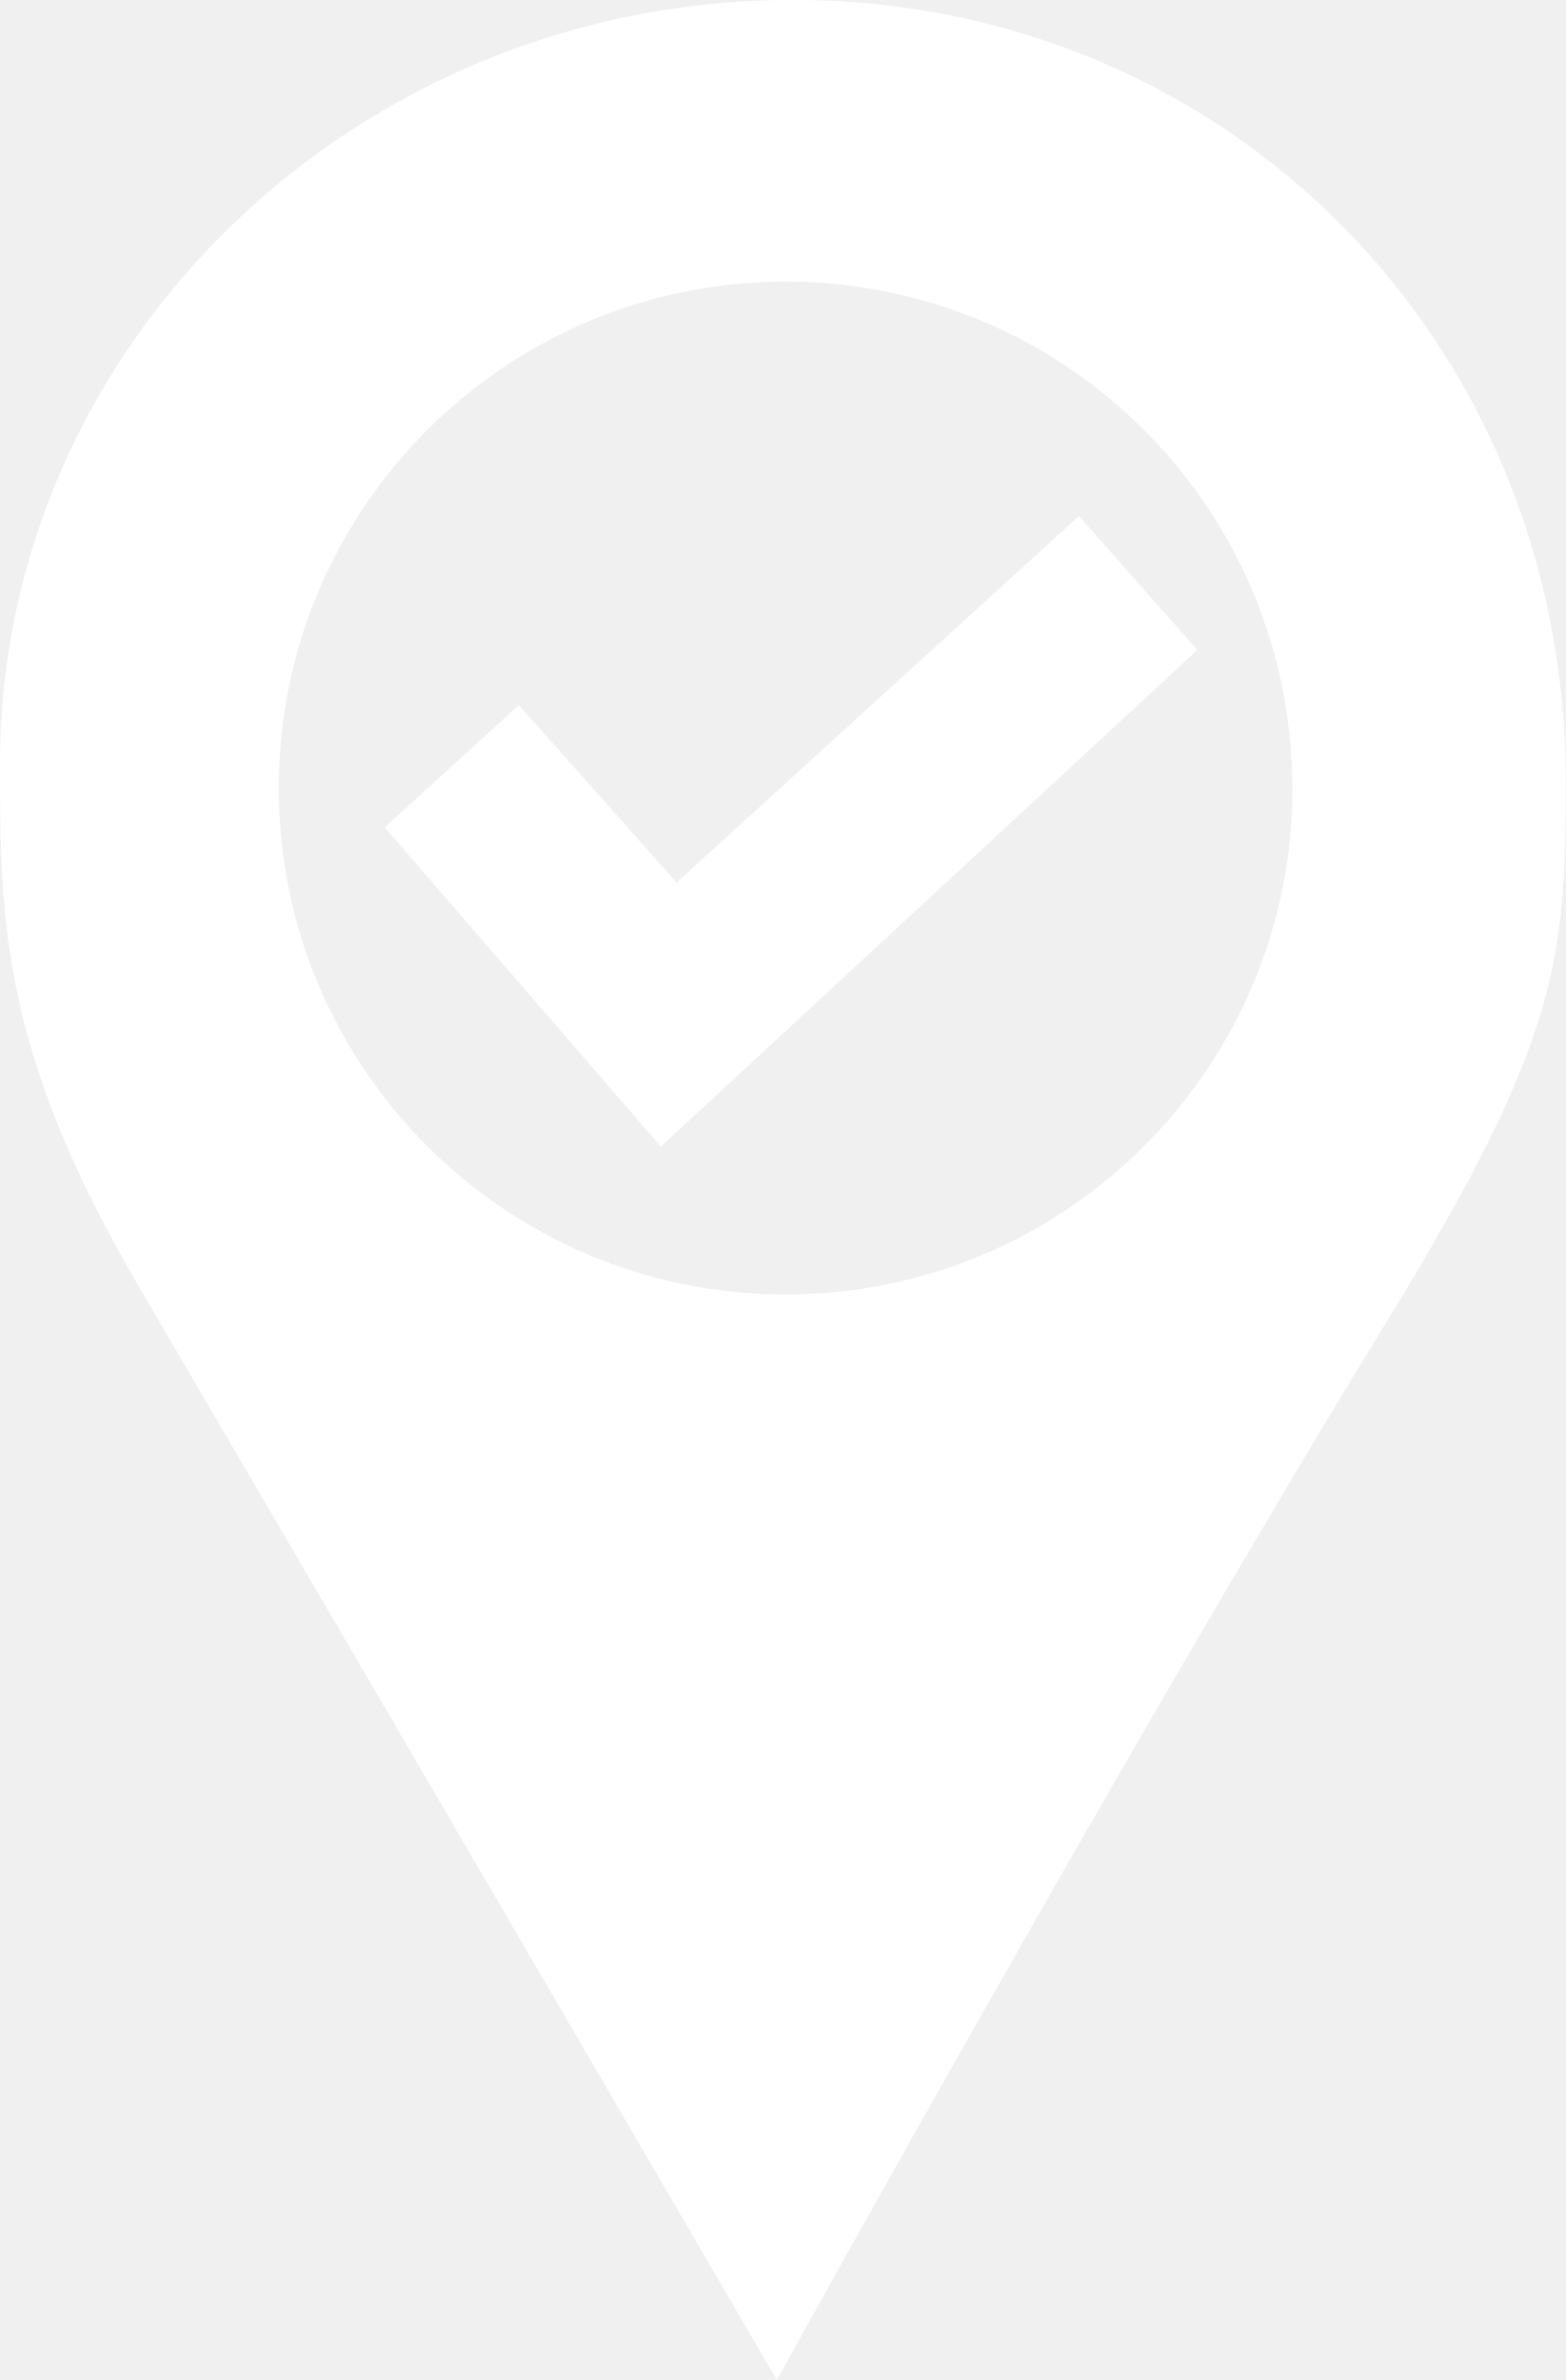
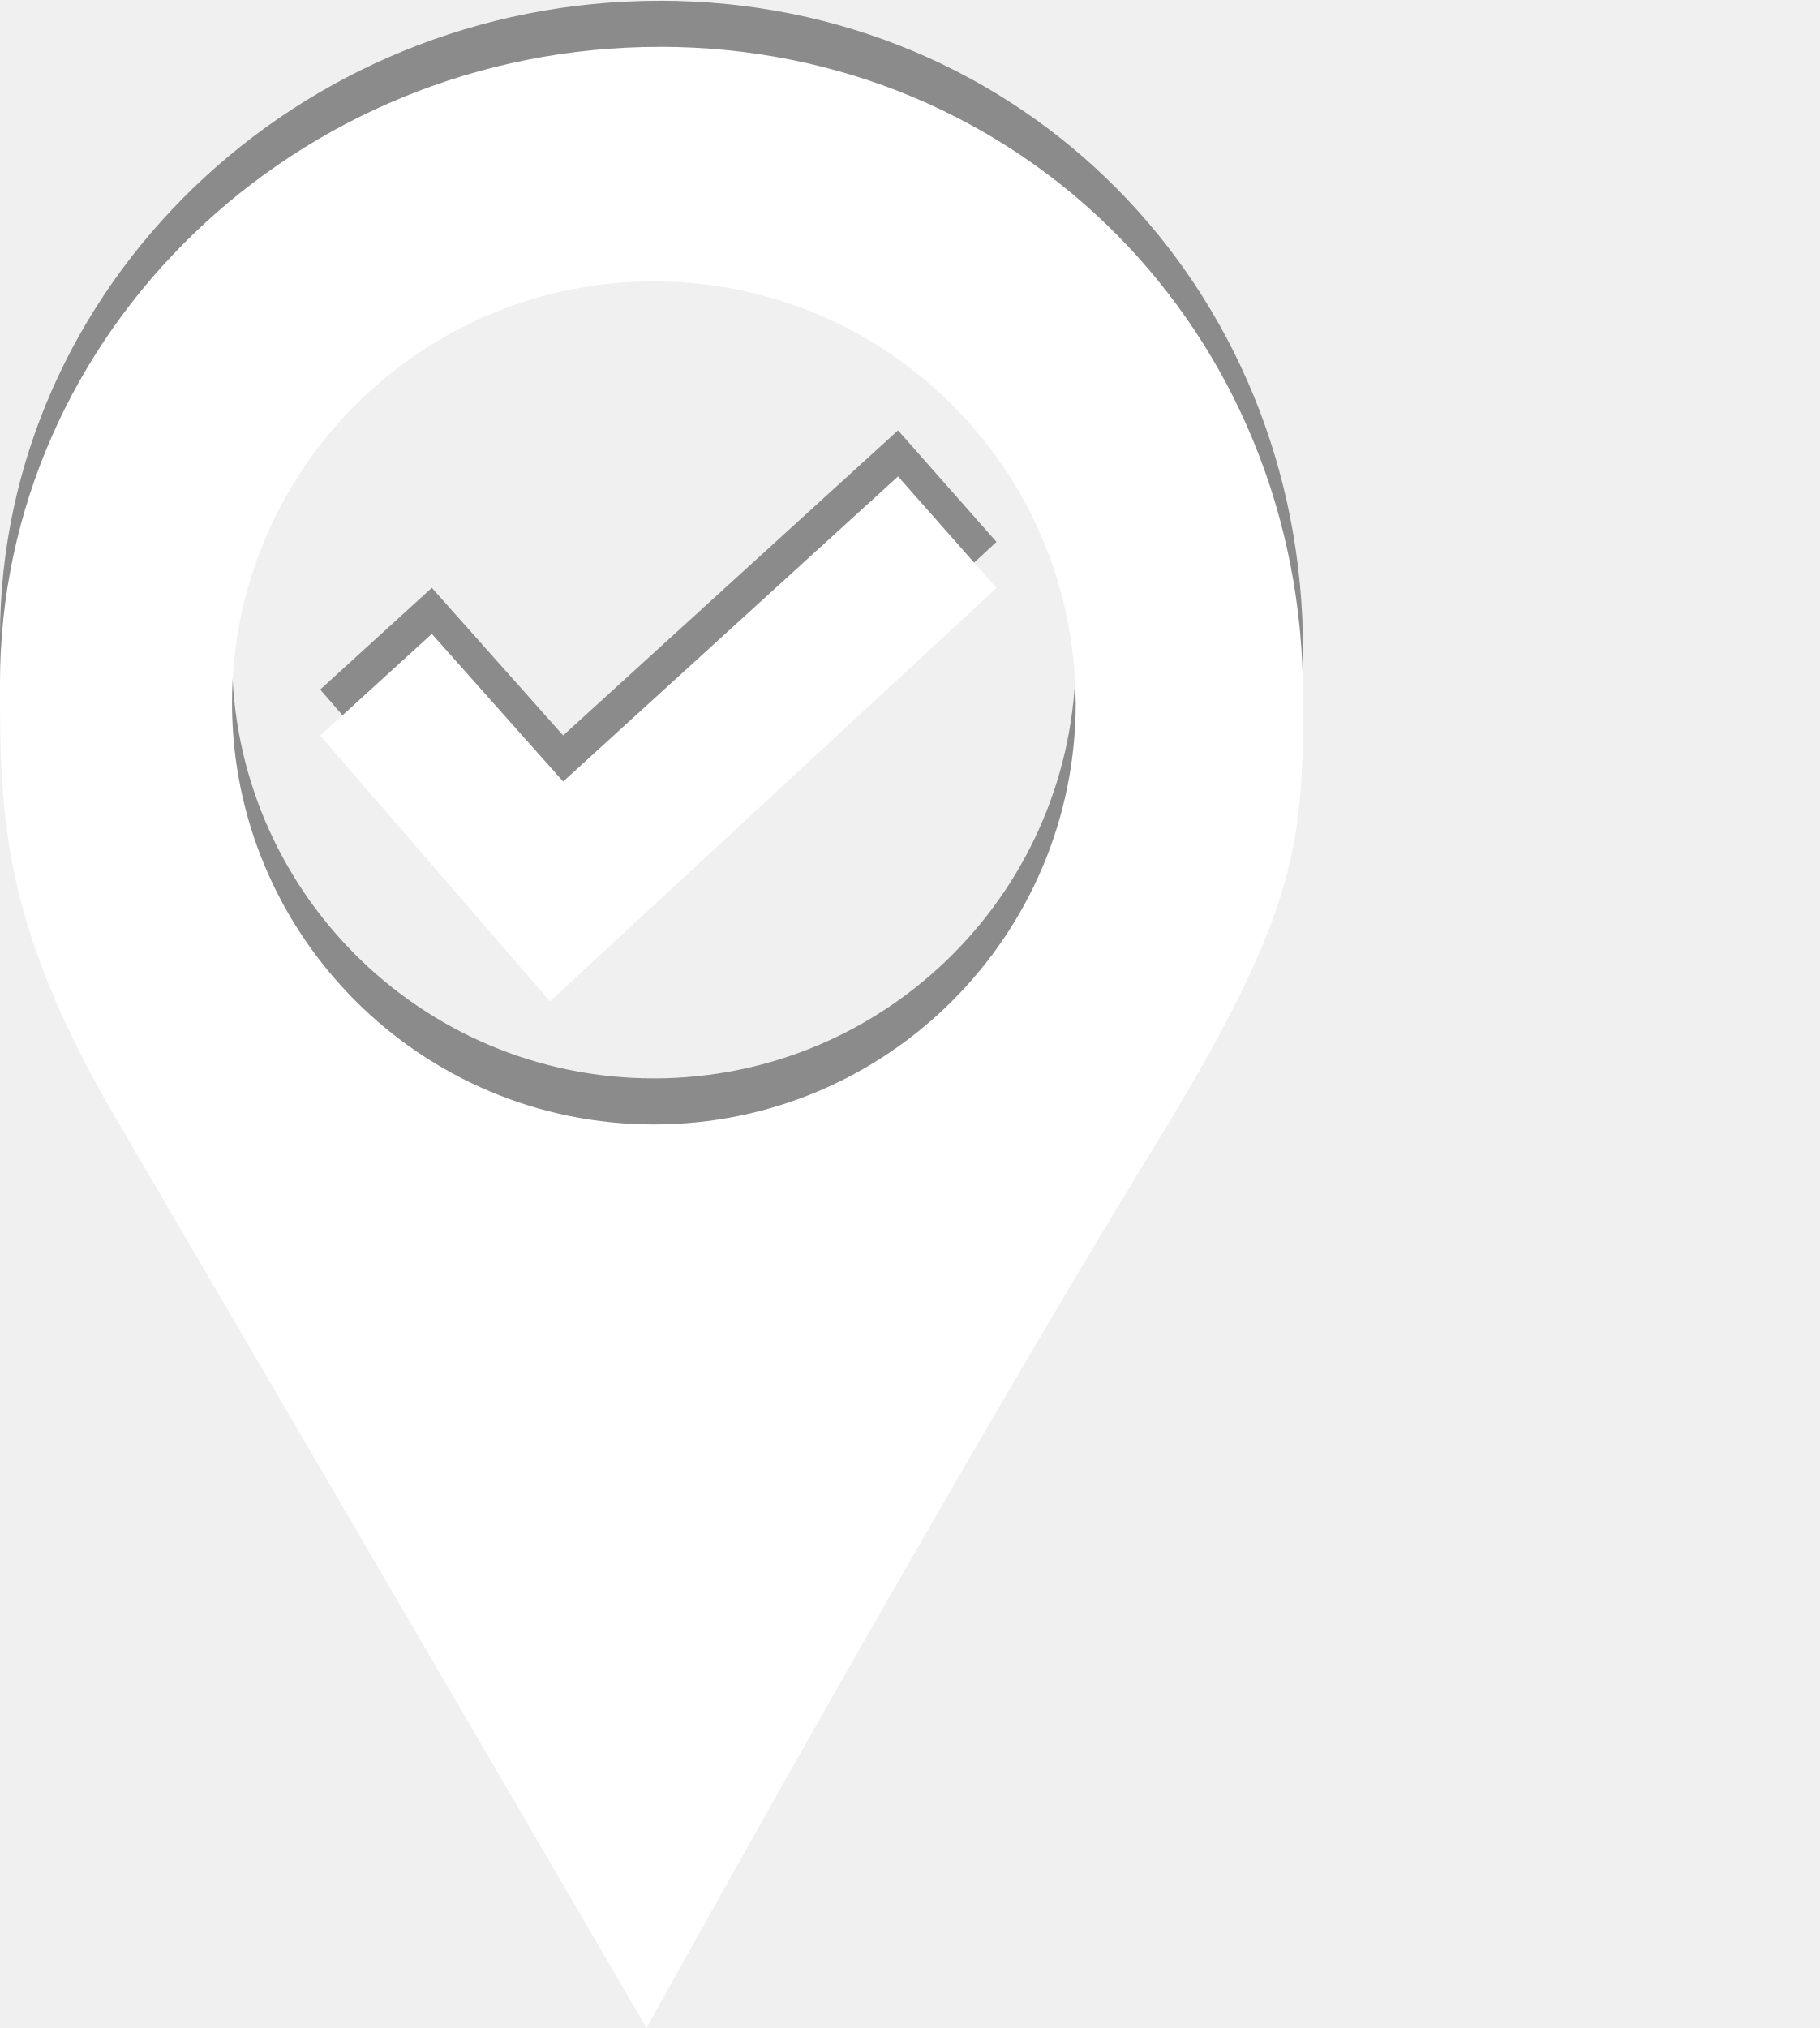
- <svg xmlns="http://www.w3.org/2000/svg" width="25.063" height="38.099" id="svg6769" version="1.1">
+ <svg xmlns="http://www.w3.org/2000/svg" width="35" height="39" id="svg6769" version="1.1">
  <defs id="defs6771">
    </defs>
-   <g id="layer1" transform="translate(0,-1014.264)">
+   <g id="layer1" transform="translate(0,-1013.362)">
+     <g id="g3756" transform="translate(-32.39818,31.83313)" style="fill:#000000;fill-opacity:1;opacity:0.42">
+       <path style="fill:#000000;fill-opacity:1;stroke:none" d="m 45.085,981.544 c -6.985,0 -12.687,5.506 -12.687,12.235 0,2.568 0.04,4.632 2.232,8.376 3.556,6.072 10.204,17.487 10.204,17.487 0,0 5.667,-10.261 9.795,-16.994 2.777,-4.531 2.832,-5.832 2.832,-8.619 0,-6.979 -5.392,-12.486 -12.376,-12.486 z m -0.11,4.509 c 4.358,0 7.933,3.436 8.104,7.786 l 0.01,0.321 c 0,4.477 -3.633,8.107 -8.114,8.107 -4.481,0 -8.114,-3.63 -8.114,-8.107 0,-4.477 3.633,-8.107 8.114,-8.107 z" id="path3758" />
+       <path style="fill:#000000;stroke:none;fill-opacity:1" d="m 38.557,994.789 2.147,-1.956 2.526,2.839 6.441,-5.867 1.894,2.145 -8.588,7.949 -4.42,-5.11" id="path3760" />
+     </g>
    <g transform="translate(-32.39818,32.7192)" id="g6741">
      <path id="path4432" d="m 45.085,981.544 c -6.985,0 -12.687,5.506 -12.687,12.235 0,2.568 0.04,4.632 2.232,8.376 3.556,6.072 10.204,17.487 10.204,17.487 0,0 5.667,-10.261 9.795,-16.994 2.777,-4.531 2.832,-5.832 2.832,-8.619 0,-6.979 -5.392,-12.486 -12.376,-12.486 z m -0.11,4.509 c 4.358,0 7.933,3.436 8.104,7.786 l 0.01,0.321 c 0,4.477 -3.633,8.107 -8.114,8.107 -4.481,0 -8.114,-3.63 -8.114,-8.107 0,-4.477 3.633,-8.107 8.114,-8.107 z" style="fill:#ffffff;fill-opacity:1;stroke:none" />
      <path id="path6111" d="m 38.557,994.789 2.147,-1.956 2.526,2.839 6.441,-5.867 1.894,2.145 -8.588,7.949 -4.42,-5.11" style="fill:#ffffff;stroke:none" />
    </g>
  </g>
</svg>
